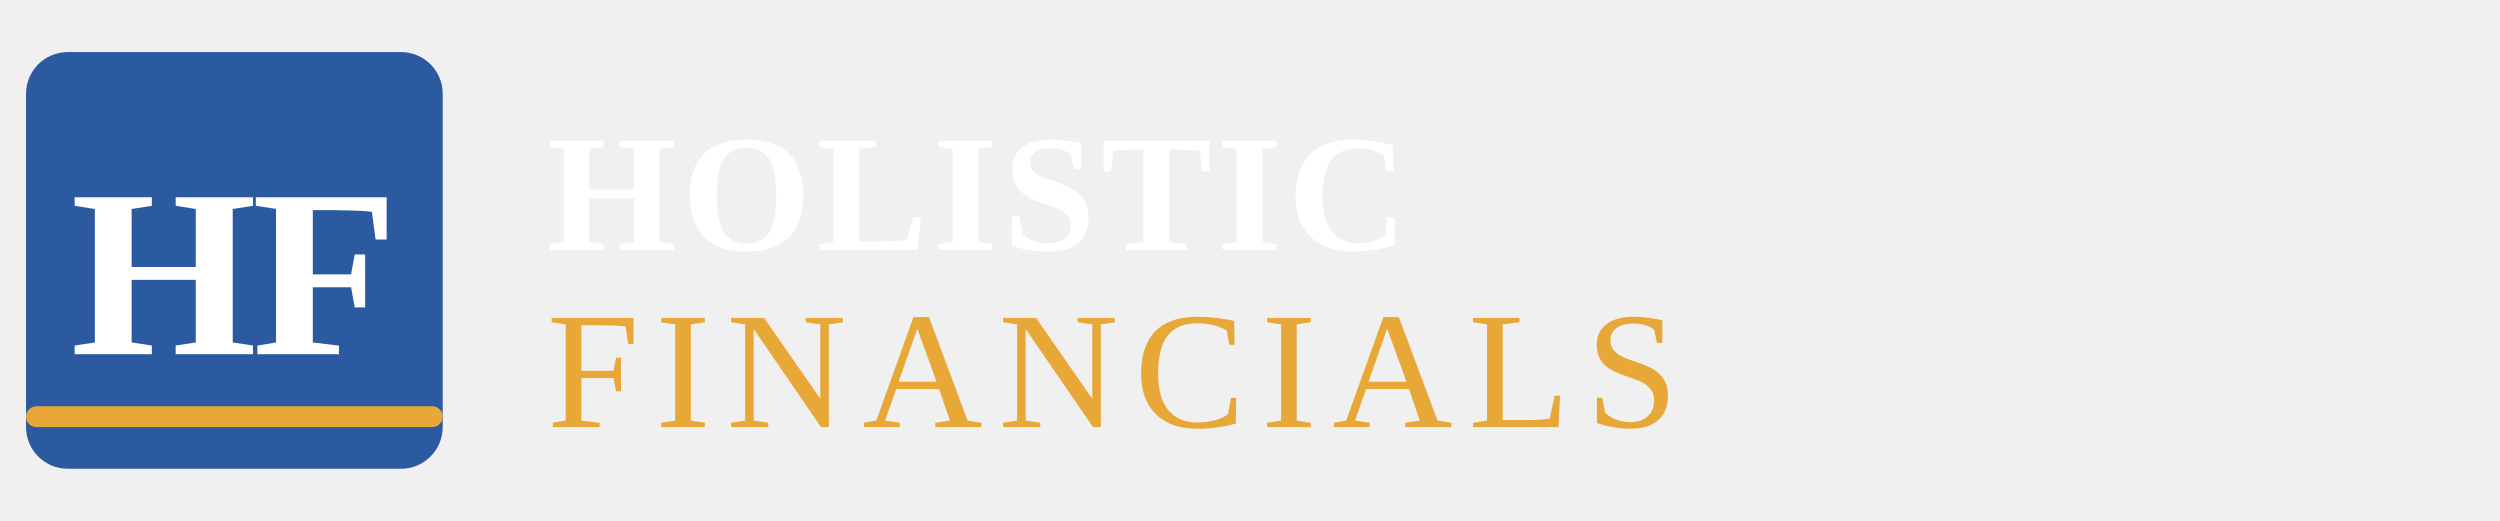
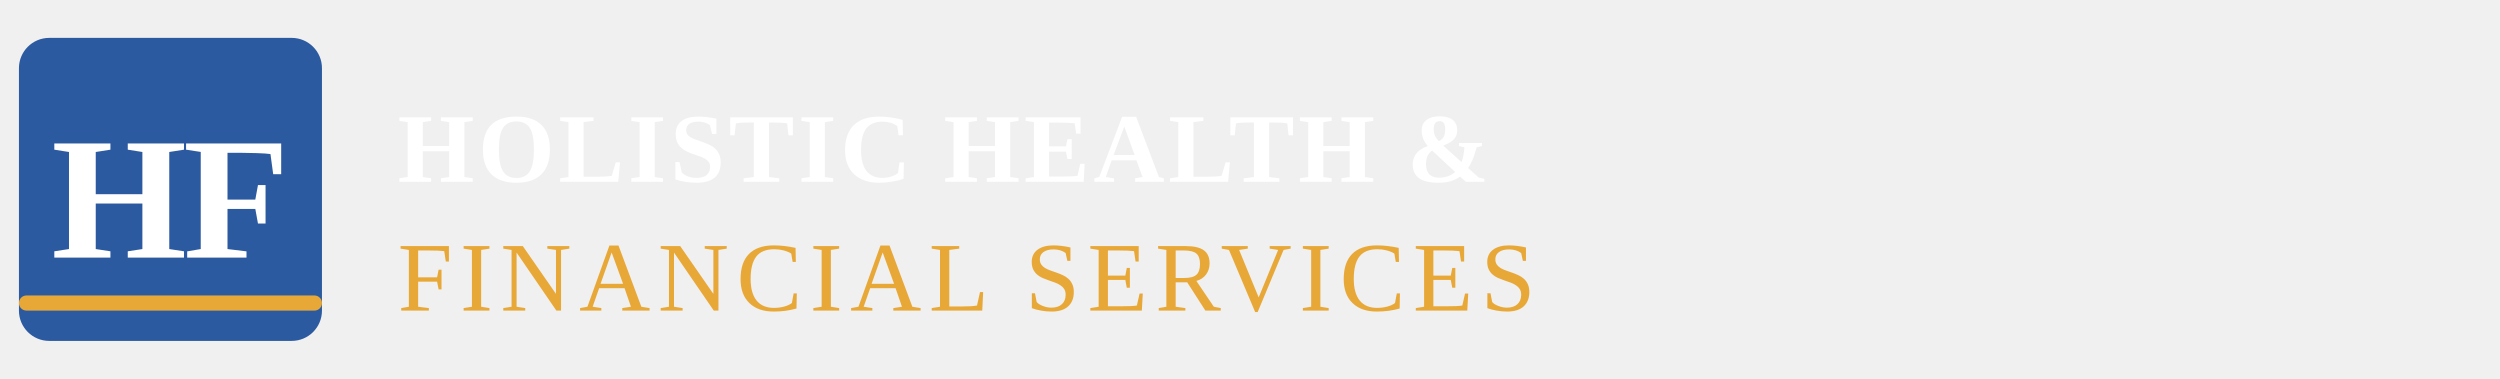
- <svg xmlns="http://www.w3.org/2000/svg" viewBox="0 0 480 100" fill="none">
+ <svg xmlns="http://www.w3.org/2000/svg" viewBox="0 0 660 100" fill="none">
  <rect x="5" y="10" width="80" height="80" rx="8" fill="#2c5aa0" />
  <text x="45" y="68" font-family="Georgia, 'Times New Roman', serif" font-size="46" font-weight="bold" fill="white" text-anchor="middle" letter-spacing="-1">HF</text>
  <rect x="5" y="78" width="80" height="4" rx="2" fill="#e8a838" />
-   <text x="105" y="48" font-family="Georgia, 'Times New Roman', serif" font-size="32" font-weight="bold" fill="white" letter-spacing="1">HOLISTIC</text>
-   <text x="105" y="82" font-family="Georgia, 'Times New Roman', serif" font-size="32" fill="#e8a838" letter-spacing="3">FINANCIALS</text>
+   <text x="105" y="48" font-family="Georgia, 'Times New Roman', serif" font-size="26" font-weight="bold" fill="white" letter-spacing="1">HOLISTIC HEALTH &amp;</text>
+   <text x="105" y="82" font-family="Georgia, 'Times New Roman', serif" font-size="26" fill="#e8a838" letter-spacing="2">FINANCIAL SERVICES</text>
</svg>
